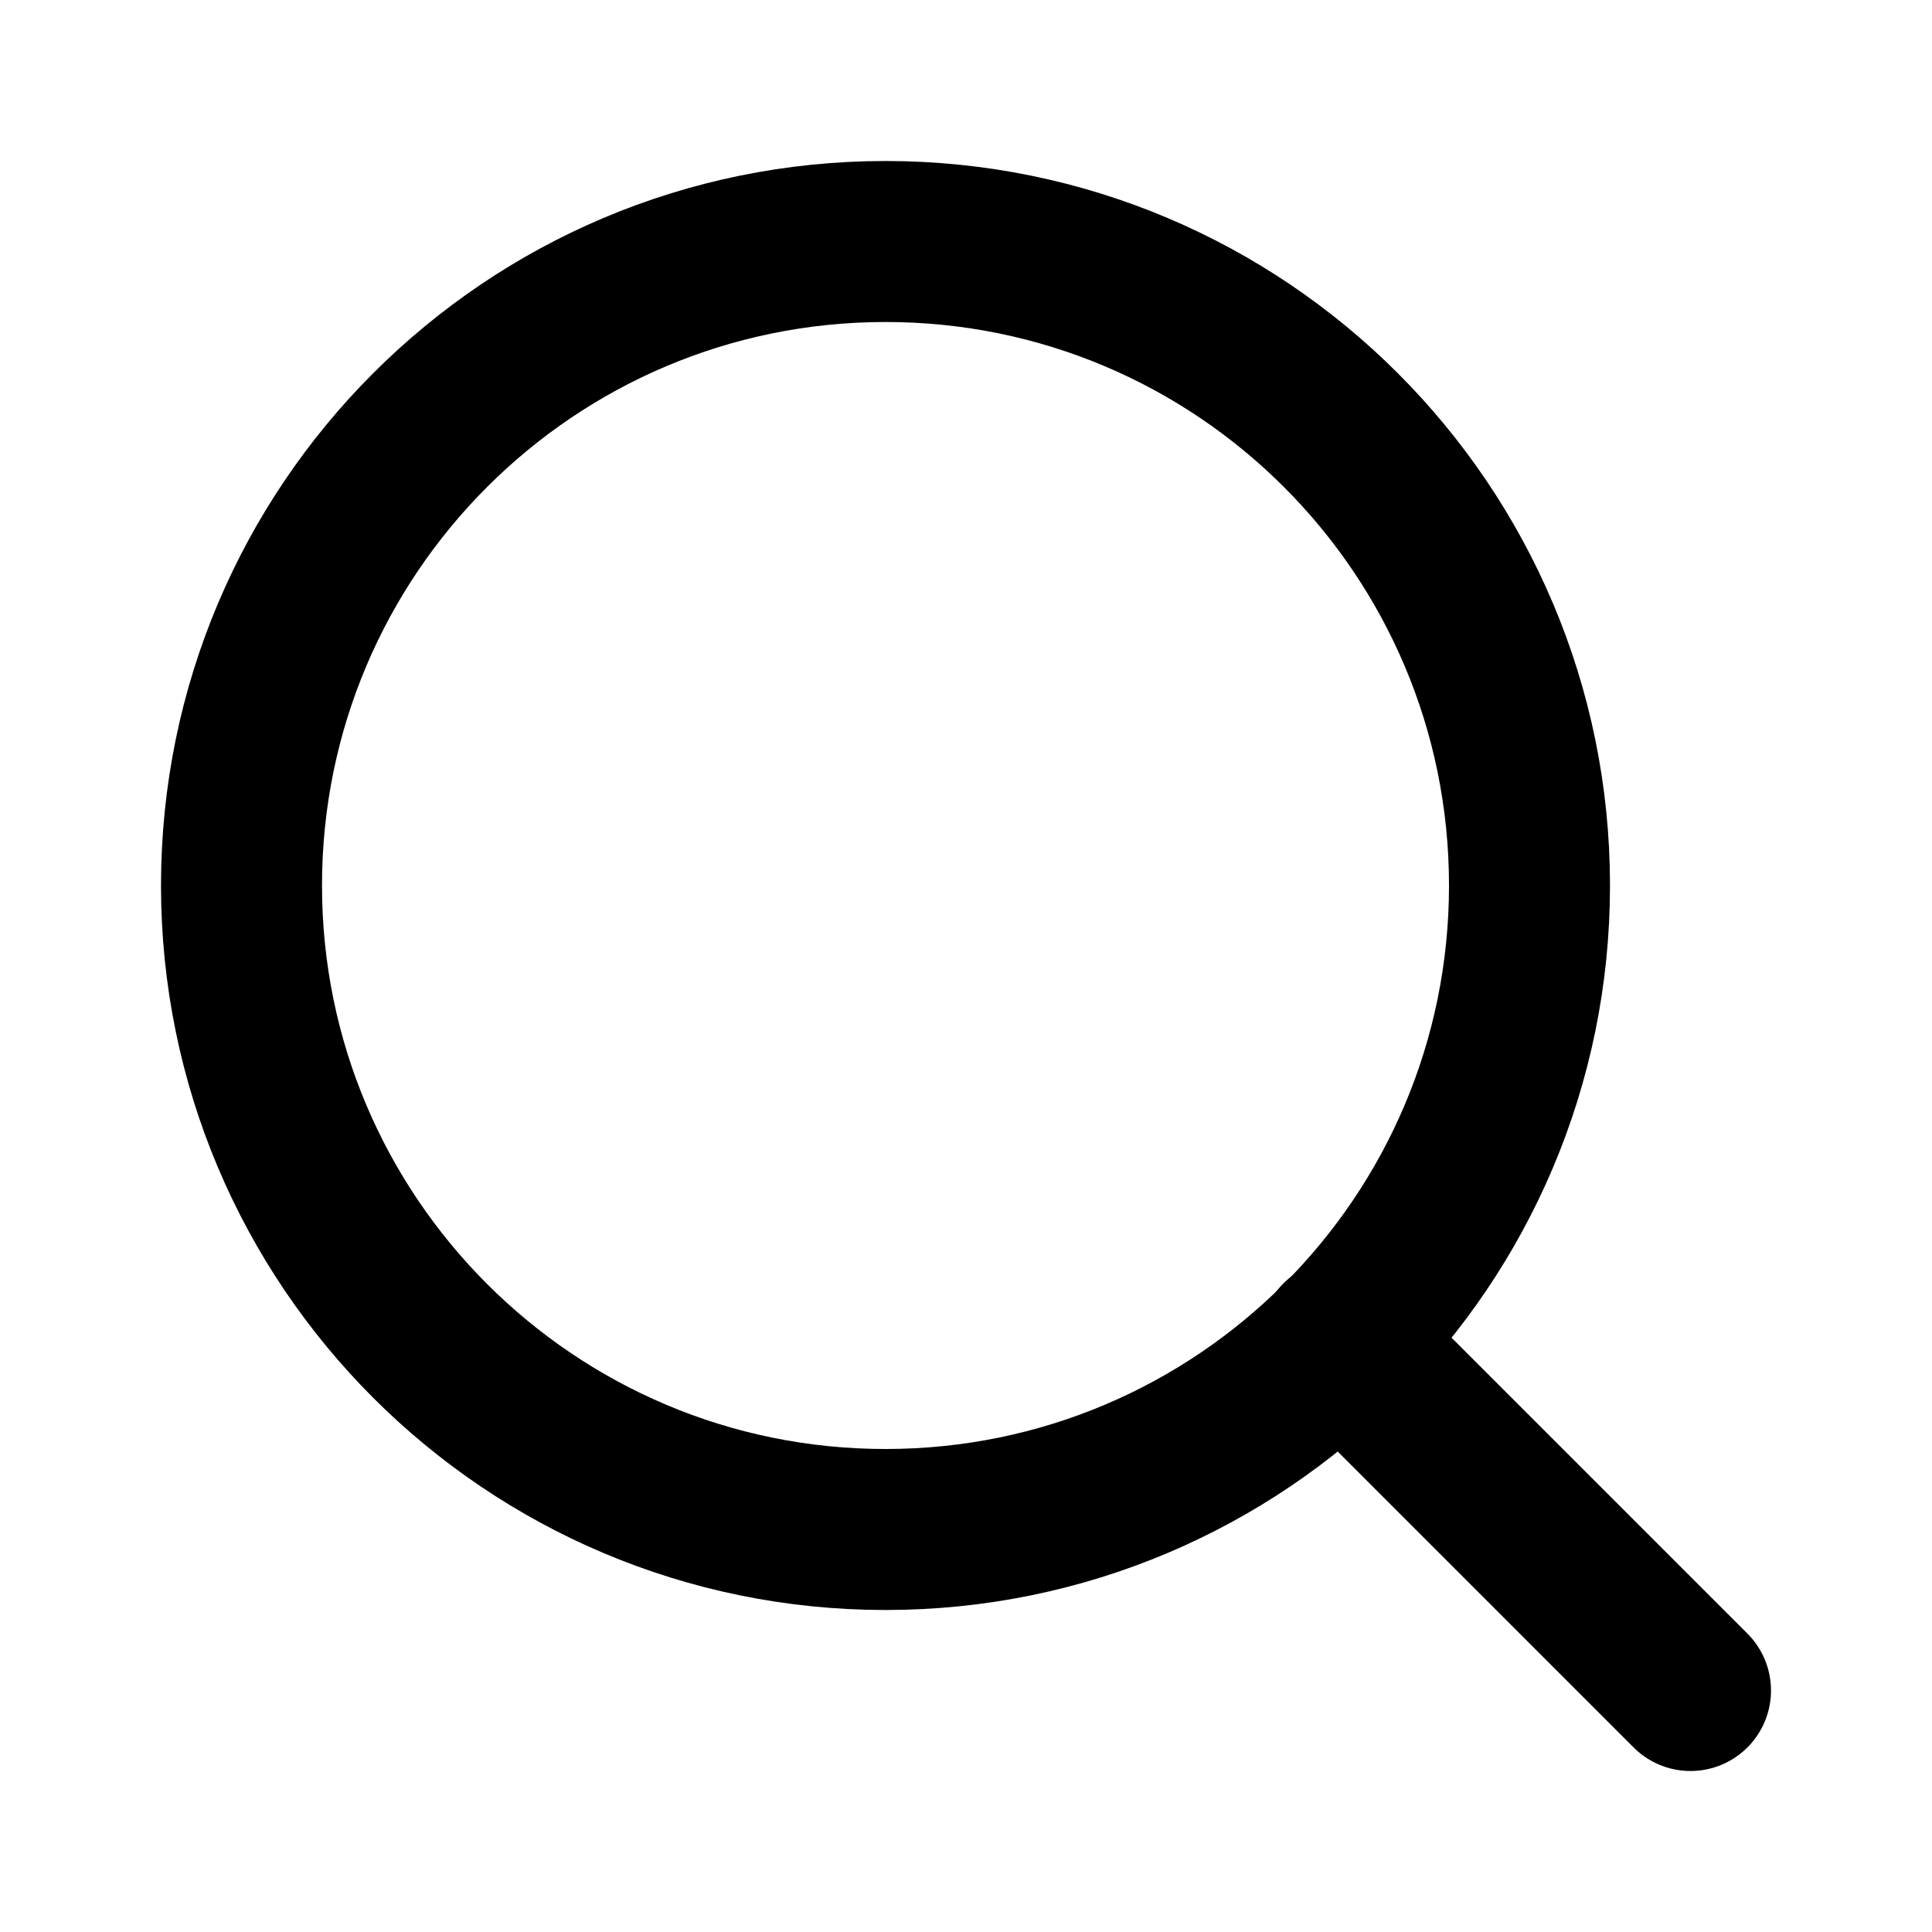
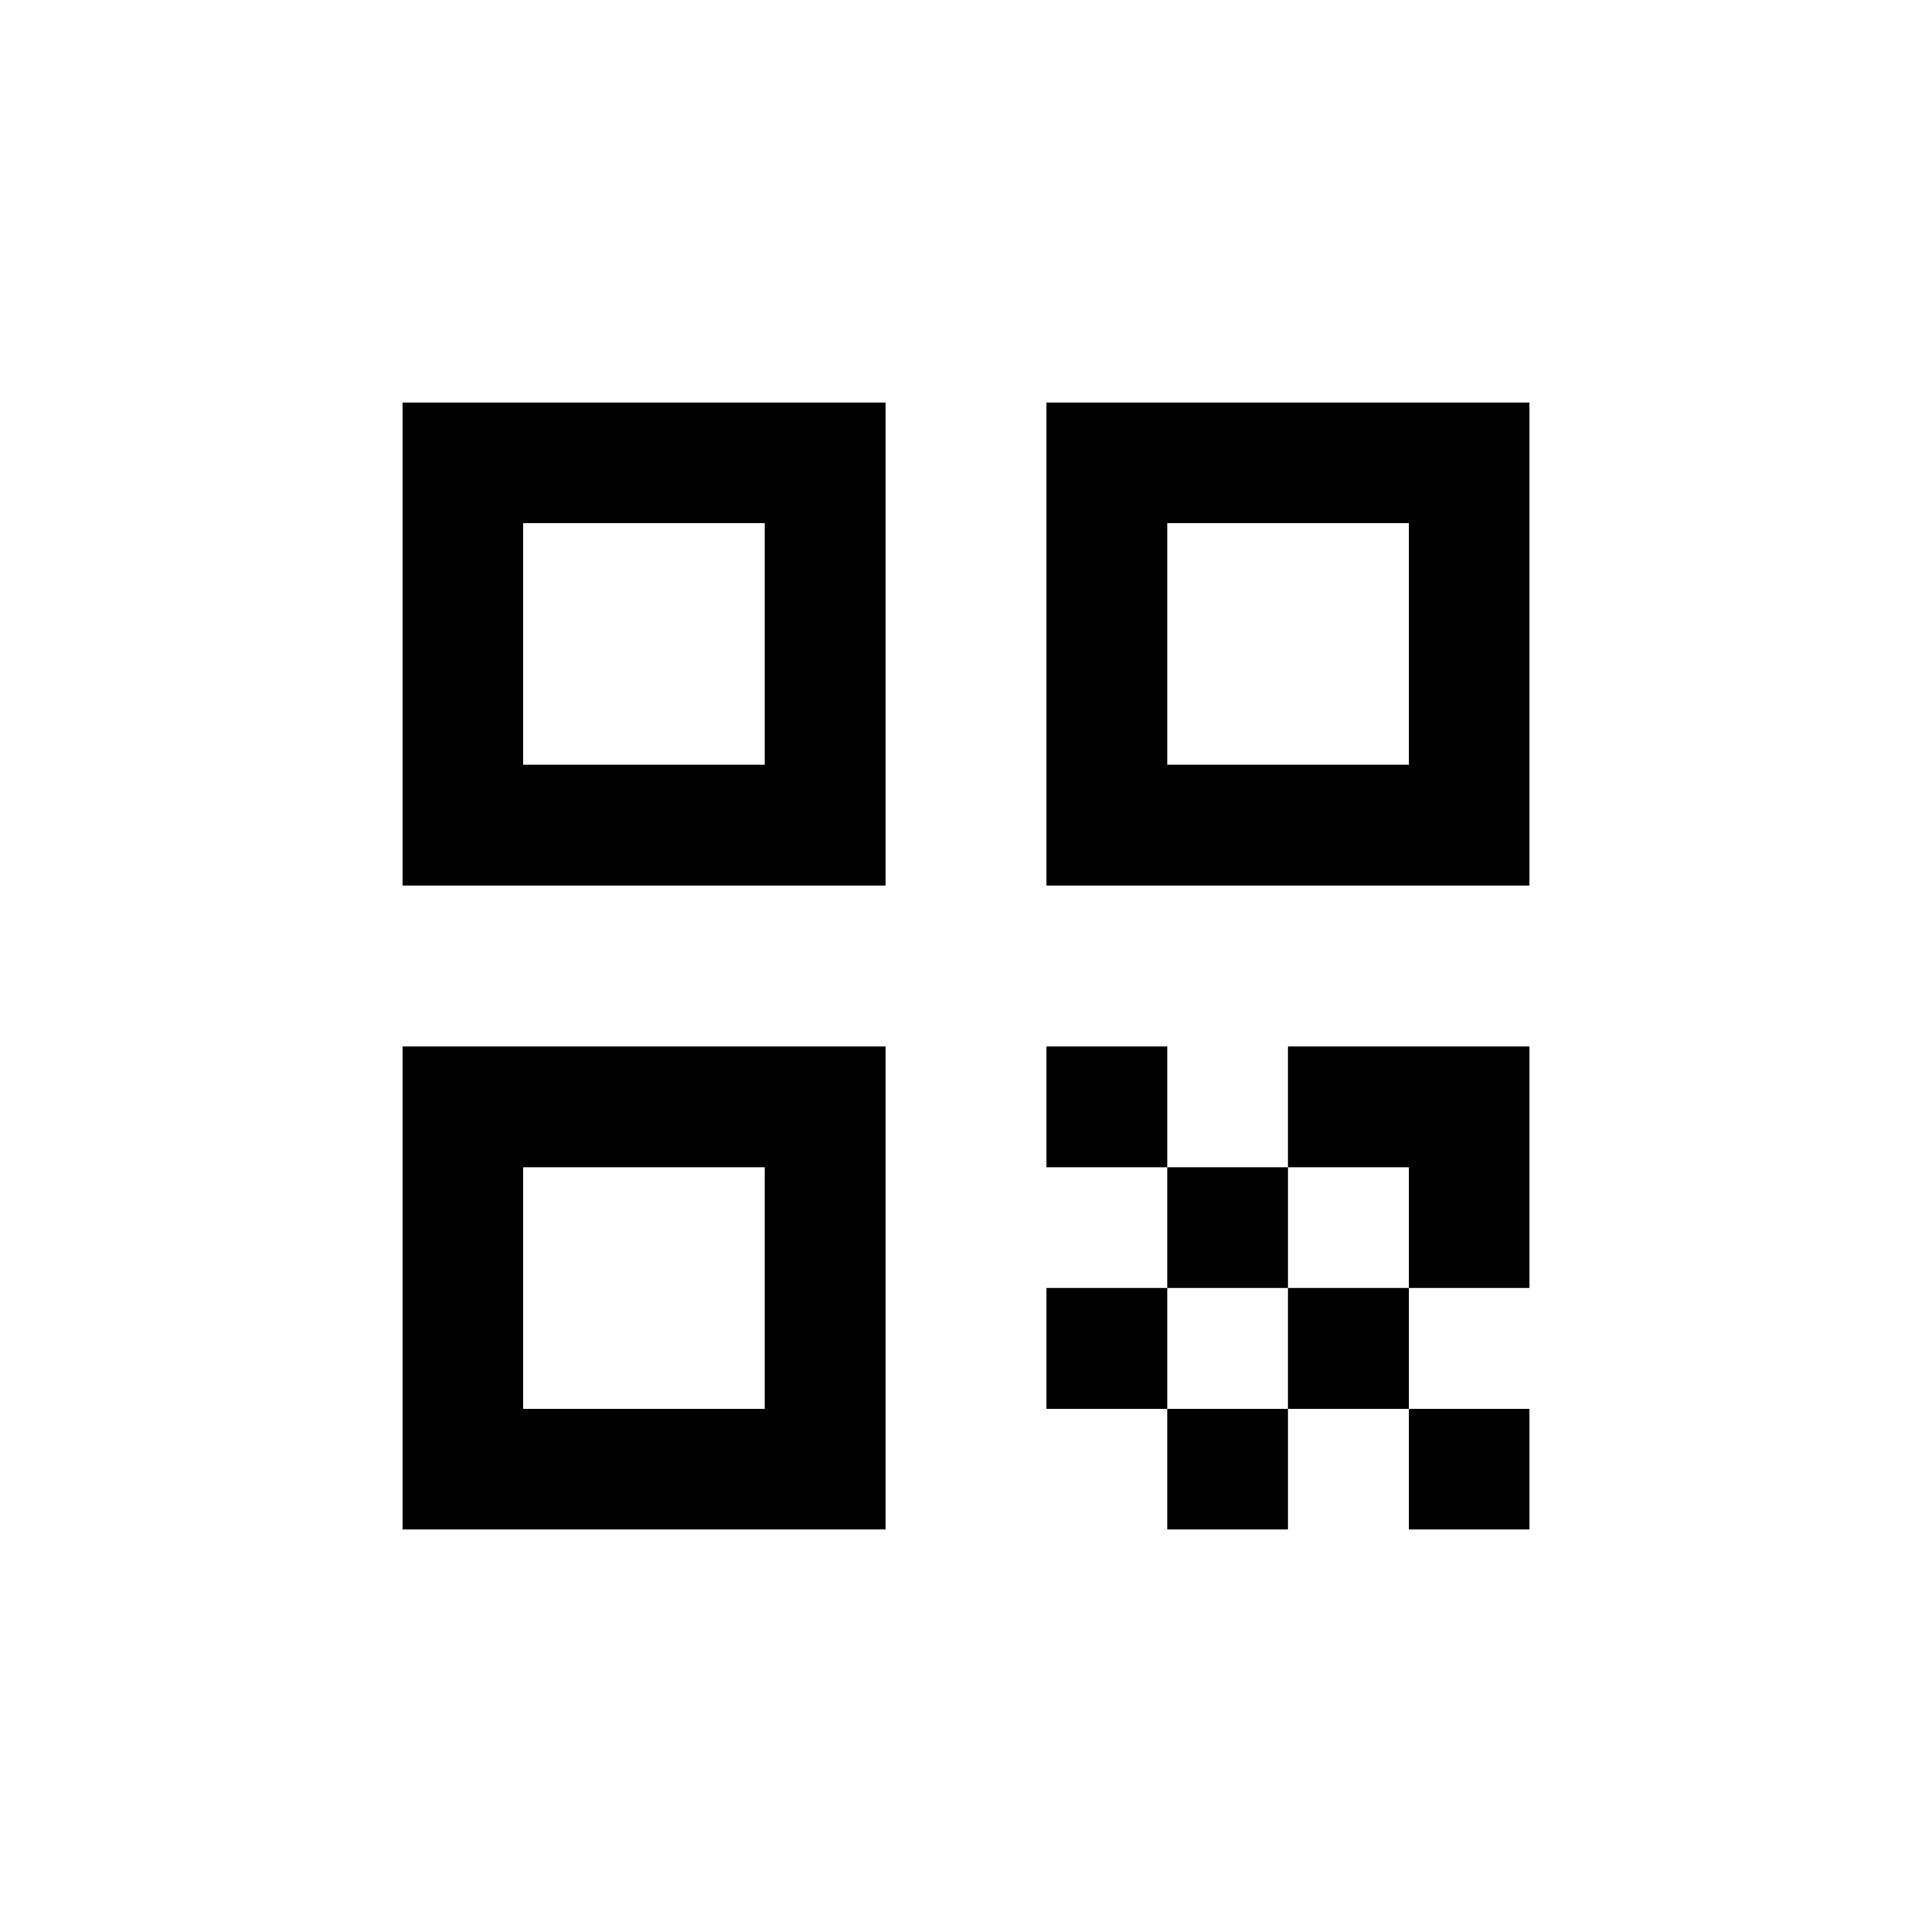
- <svg xmlns="http://www.w3.org/2000/svg" width="24" height="24" viewBox="0 0 24 24" fill="none" stroke="currentColor" stroke-width="2" stroke-linecap="round" stroke-linejoin="round">
-   <circle cx="11" cy="11" r="8" />
-   <line x1="21" y1="21" x2="16.65" y2="16.65" />
+ <svg xmlns="http://www.w3.org/2000/svg" width="24" height="24" viewBox="0 0 24 24">
+   <path fill="currentColor" d="M9.5 6.5v3h-3v-3h3M11 5H5v6h6V5zm-1.5 9.5v3h-3v-3h3M11 13H5v6h6v-6zm6.5-6.5v3h-3v-3h3M19 5h-6v6h6V5zm-6 8h1.5v1.5H13V13zm1.5 1.5H16V16h-1.5v-1.5zM16 13h1.5v1.5H16V13zm-3 3h1.5v1.5H13V16zm1.5 1.5H16V19h-1.5v-1.5zM16 16h1.5v1.5H16V16zm1.5-1.5H19V16h-1.5v-1.5zm0 3H19V19h-1.5v-1.5zM19 13h-1.5v1.5H19V13z" />
</svg>
